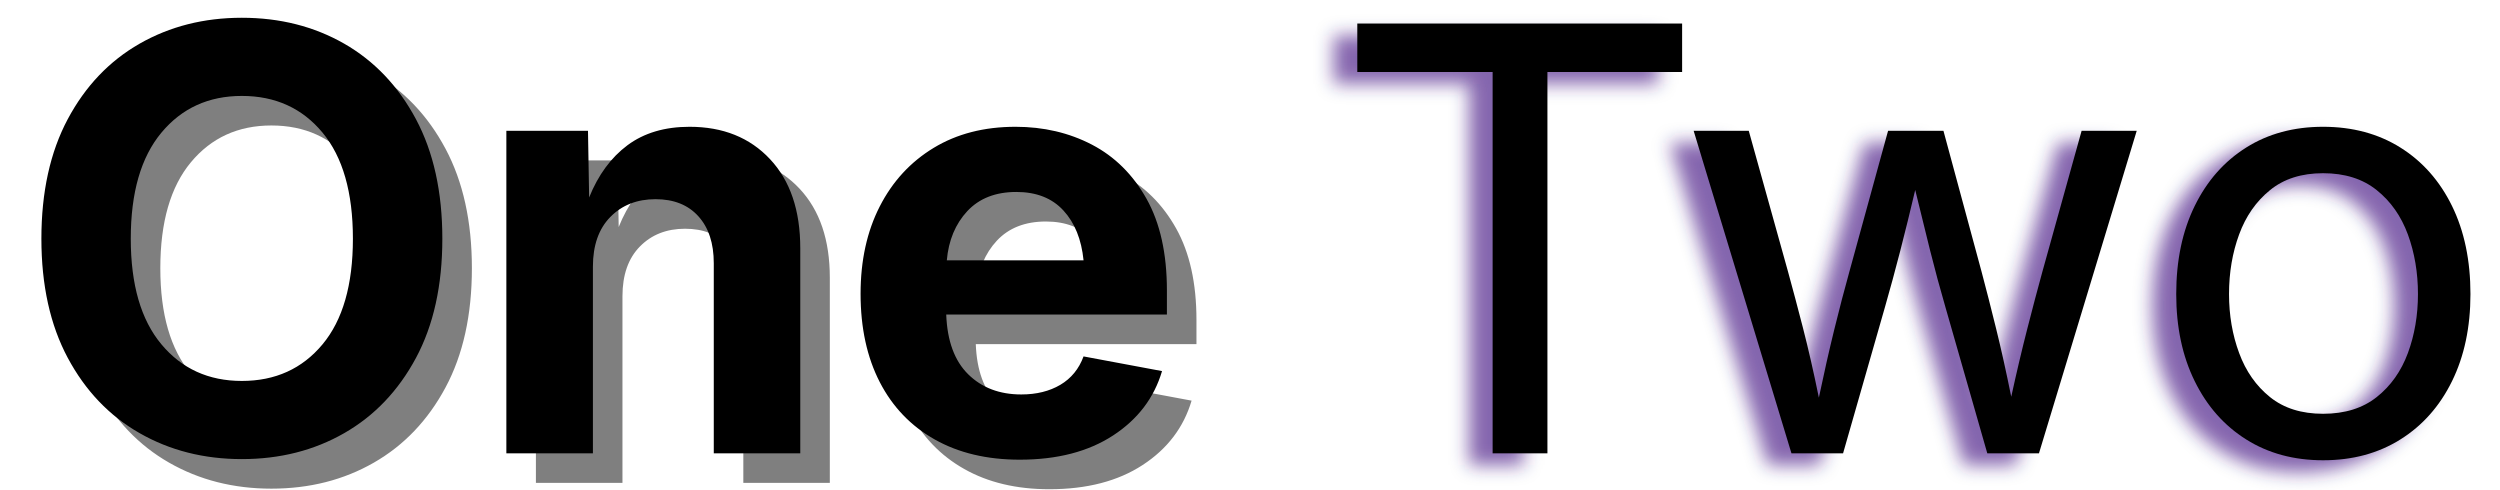
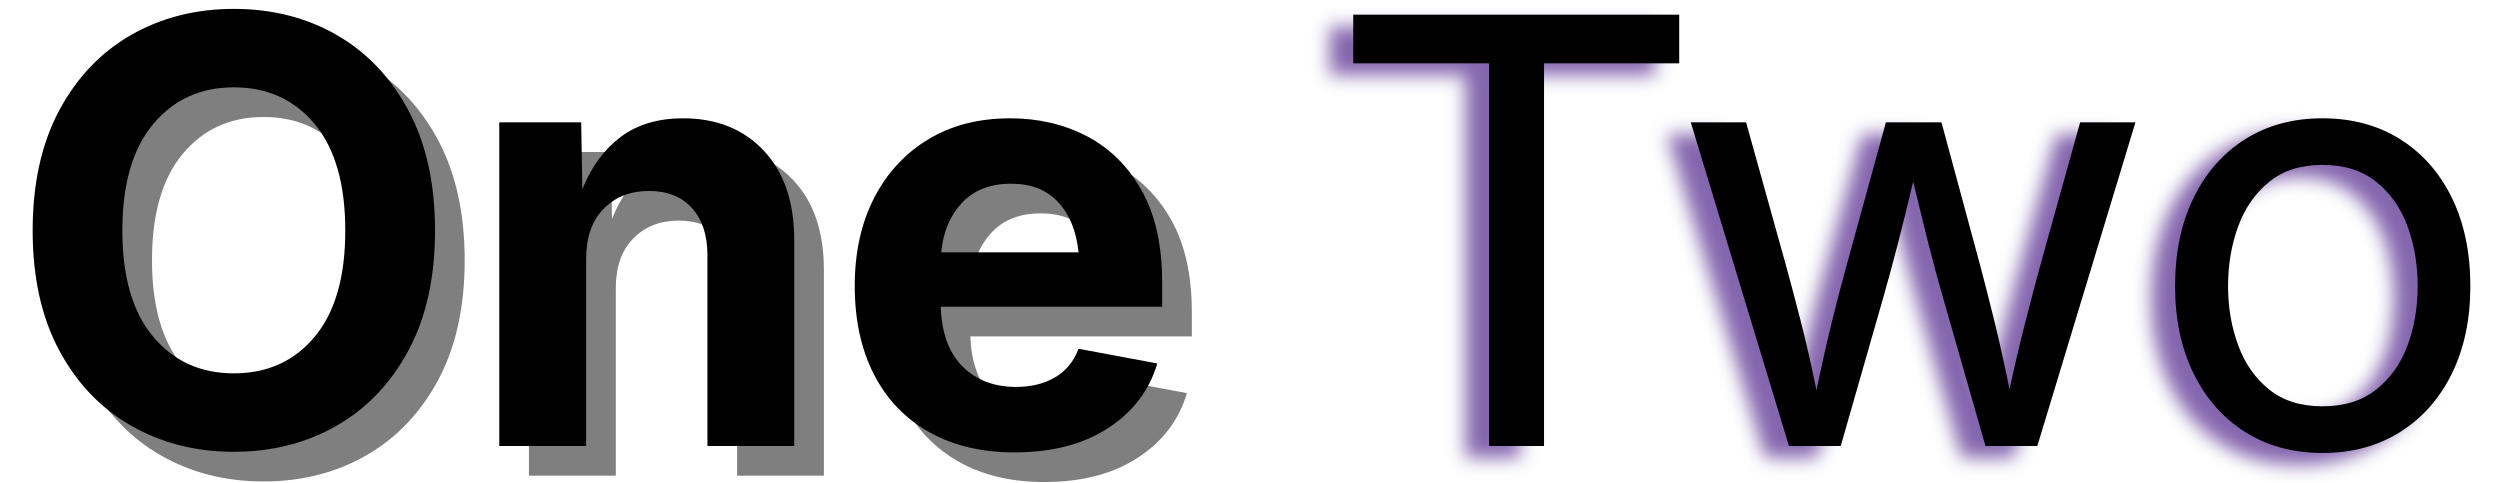
- <svg xmlns="http://www.w3.org/2000/svg" width="477.18" height="93.48" viewBox="0 0 477.18 93.48" overflow="visible">
+ <svg xmlns="http://www.w3.org/2000/svg" width="475.49" height="91.79" viewBox="0 0 475.49 91.79" overflow="visible">
  <defs>
    <filter id="fitfull-shadow-blur-1_69" x="-20%" y="-20%" width="140%" height="140%">
      <feGaussianBlur stdDeviation="1.69" />
    </filter>
  </defs>
-   <g transform="translate(2.72, -22.71)">
+   <g transform="translate(1.03, -24.41)">
    <g transform="translate(5.64, 5.64)">
      <path d="M43.44 110.34Q32.59 110.34 23.92 105.38Q15.25 100.43 10.21 91.01Q5.18 81.6 5.18 68.27Q5.18 54.89 10.21 45.45Q15.25 36.01 23.92 31.05Q32.59 26.1 43.44 26.1Q54.34 26.1 62.99 31.05Q71.63 36.01 76.67 45.45Q81.71 54.89 81.71 68.27Q81.71 81.65 76.67 91.04Q71.63 100.43 62.99 105.38Q54.34 110.34 43.44 110.34ZM43.44 95.42Q53.02 95.42 58.83 88.45Q64.64 81.49 64.64 68.27Q64.64 55 58.83 48.01Q53.02 41.02 43.44 41.02Q33.92 41.02 28.08 48.04Q22.24 55.06 22.24 68.27Q22.24 81.43 28.08 88.42Q33.92 95.42 43.44 95.42ZM110.45 73.61L110.45 109.24L93.93 109.24L93.93 47.68L109.51 47.68L109.73 60.4Q112.32 53.96 117.05 50.43Q121.79 46.91 128.89 46.91Q138.47 46.91 144.25 53.08Q150.03 59.24 150.03 70.09L150.03 109.24L133.52 109.24L133.52 72.95Q133.52 67.23 130.57 63.98Q127.63 60.73 122.4 60.73Q117.11 60.73 113.78 64.12Q110.45 67.5 110.45 73.61ZM191.93 110.45Q182.52 110.45 175.69 106.59Q168.86 102.74 165.2 95.64Q161.54 88.53 161.54 78.79Q161.54 69.26 165.2 62.11Q168.86 54.95 175.5 50.93Q182.13 46.91 191.11 46.91Q199.15 46.91 205.7 50.32Q212.25 53.74 216.13 60.67Q220.01 67.61 220.01 78.13L220.01 82.75L177.89 82.75Q178.17 90.3 182.08 94.15Q185.99 98 192.21 98Q196.56 98 199.67 96.16Q202.78 94.32 204.1 90.74L219.08 93.54Q216.82 101.2 209.75 105.82Q202.67 110.45 191.93 110.45ZM178 72.4L204.1 72.4Q203.5 66.4 200.25 62.88Q197 59.35 191.27 59.35Q185.33 59.35 181.91 63.01Q178.5 66.68 178 72.4Z" fill="rgba(0,0,0,0.5)" />
    </g>
    <path d="M43.44 110.34Q32.59 110.34 23.92 105.38Q15.25 100.43 10.21 91.01Q5.18 81.6 5.18 68.27Q5.18 54.89 10.21 45.45Q15.25 36.01 23.92 31.05Q32.59 26.1 43.44 26.1Q54.34 26.1 62.99 31.05Q71.63 36.01 76.67 45.45Q81.71 54.89 81.71 68.27Q81.71 81.65 76.67 91.04Q71.63 100.43 62.99 105.38Q54.34 110.34 43.44 110.34ZM43.44 95.42Q53.02 95.42 58.83 88.45Q64.64 81.49 64.64 68.27Q64.64 55 58.83 48.01Q53.02 41.02 43.44 41.02Q33.92 41.02 28.08 48.04Q22.24 55.06 22.24 68.27Q22.24 81.43 28.08 88.42Q33.92 95.42 43.44 95.42ZM110.45 73.61L110.45 109.24L93.93 109.24L93.93 47.68L109.51 47.68L109.73 60.4Q112.32 53.96 117.05 50.43Q121.79 46.91 128.89 46.91Q138.47 46.91 144.25 53.08Q150.03 59.24 150.03 70.09L150.03 109.24L133.52 109.24L133.52 72.95Q133.52 67.23 130.57 63.98Q127.63 60.73 122.4 60.73Q117.11 60.73 113.78 64.12Q110.45 67.5 110.45 73.61ZM191.93 110.45Q182.52 110.45 175.69 106.59Q168.86 102.74 165.2 95.64Q161.54 88.53 161.54 78.79Q161.54 69.26 165.2 62.11Q168.86 54.95 175.5 50.93Q182.13 46.91 191.11 46.91Q199.15 46.91 205.7 50.32Q212.25 53.74 216.13 60.67Q220.01 67.61 220.01 78.13L220.01 82.75L177.89 82.75Q178.17 90.3 182.08 94.15Q185.99 98 192.21 98Q196.56 98 199.67 96.16Q202.78 94.32 204.1 90.74L219.08 93.54Q216.82 101.2 209.75 105.82Q202.67 110.45 191.93 110.45ZM178 72.4L204.1 72.4Q203.5 66.4 200.25 62.88Q197 59.35 191.27 59.35Q185.33 59.35 181.91 63.01Q178.5 66.68 178 72.4Z" fill="black" />
  </g>
-   <g transform="translate(2.72, -22.71)">
+   <g transform="translate(1.03, -24.41)">
    <g transform="translate(-4.51, 2.26)" filter="url(#fitfull-shadow-blur-1_69)">
      <path d="M256.35 36.45L256.35 27.2L318.35 27.2L318.35 36.45L292.64 36.45L292.64 109.24L282.18 109.24L282.18 36.45ZM339.22 109.24L320.55 47.68L331.07 47.68L338.56 74.55Q339.88 79.34 341.42 85.31Q342.96 91.29 344.45 98.61Q345.93 91.56 347.39 85.62Q348.85 79.67 350.28 74.55L357.66 47.68L368.23 47.68L375.5 74.55Q376.82 79.5 378.28 85.42Q379.74 91.34 381.17 98.44Q382.71 91.4 384.23 85.48Q385.74 79.56 387.12 74.55L394.6 47.68L405.12 47.68L386.46 109.24L376.6 109.24L368.62 81.38Q367.08 76.09 365.67 70.47Q364.27 64.86 362.84 58.97Q361.46 64.86 360 70.53Q358.54 76.2 357.05 81.38L349.07 109.24ZM440.69 110.56Q432.32 110.56 426.02 106.59Q419.71 102.63 416.19 95.47Q412.66 88.31 412.66 78.84Q412.66 69.21 416.19 62.02Q419.71 54.84 426.02 50.87Q432.32 46.91 440.69 46.91Q449.11 46.91 455.44 50.87Q461.78 54.84 465.3 62.02Q468.82 69.21 468.82 78.84Q468.82 88.31 465.3 95.47Q461.78 102.63 455.44 106.59Q449.11 110.56 440.69 110.56ZM440.69 101.69Q446.91 101.69 450.93 98.5Q454.95 95.31 456.88 90.1Q458.8 84.9 458.8 78.84Q458.8 72.73 456.88 67.47Q454.95 62.22 450.93 59Q446.91 55.77 440.69 55.77Q434.52 55.77 430.56 59Q426.59 62.22 424.67 67.45Q422.74 72.68 422.74 78.84Q422.74 84.9 424.67 90.1Q426.59 95.31 430.56 98.5Q434.52 101.69 440.69 101.69Z" fill="rgba(50,0,120,0.6)" />
    </g>
    <path d="M256.35 36.45L256.35 27.2L318.35 27.2L318.35 36.45L292.64 36.45L292.64 109.24L282.18 109.24L282.18 36.45ZM339.22 109.24L320.55 47.68L331.07 47.68L338.56 74.55Q339.88 79.34 341.42 85.31Q342.96 91.29 344.45 98.61Q345.93 91.56 347.39 85.62Q348.85 79.67 350.28 74.55L357.66 47.68L368.23 47.68L375.5 74.55Q376.82 79.5 378.28 85.42Q379.74 91.34 381.17 98.44Q382.71 91.4 384.23 85.48Q385.74 79.56 387.12 74.55L394.6 47.68L405.12 47.68L386.46 109.24L376.6 109.24L368.62 81.38Q367.08 76.09 365.67 70.47Q364.27 64.86 362.84 58.97Q361.46 64.86 360 70.53Q358.54 76.2 357.05 81.38L349.07 109.24ZM440.69 110.56Q432.32 110.56 426.02 106.59Q419.71 102.63 416.19 95.47Q412.66 88.31 412.66 78.84Q412.66 69.21 416.19 62.02Q419.71 54.84 426.02 50.87Q432.32 46.91 440.69 46.91Q449.11 46.91 455.44 50.87Q461.78 54.84 465.3 62.02Q468.82 69.21 468.82 78.84Q468.82 88.31 465.3 95.47Q461.78 102.63 455.44 106.59Q449.11 110.56 440.69 110.56ZM440.69 101.69Q446.91 101.69 450.93 98.5Q454.95 95.31 456.88 90.1Q458.8 84.9 458.8 78.84Q458.8 72.73 456.88 67.47Q454.95 62.22 450.93 59Q446.91 55.77 440.69 55.77Q434.52 55.77 430.56 59Q426.59 62.22 424.67 67.45Q422.74 72.68 422.74 78.84Q422.74 84.9 424.67 90.1Q426.59 95.31 430.56 98.5Q434.52 101.69 440.69 101.69Z" fill="black" />
  </g>
</svg>
